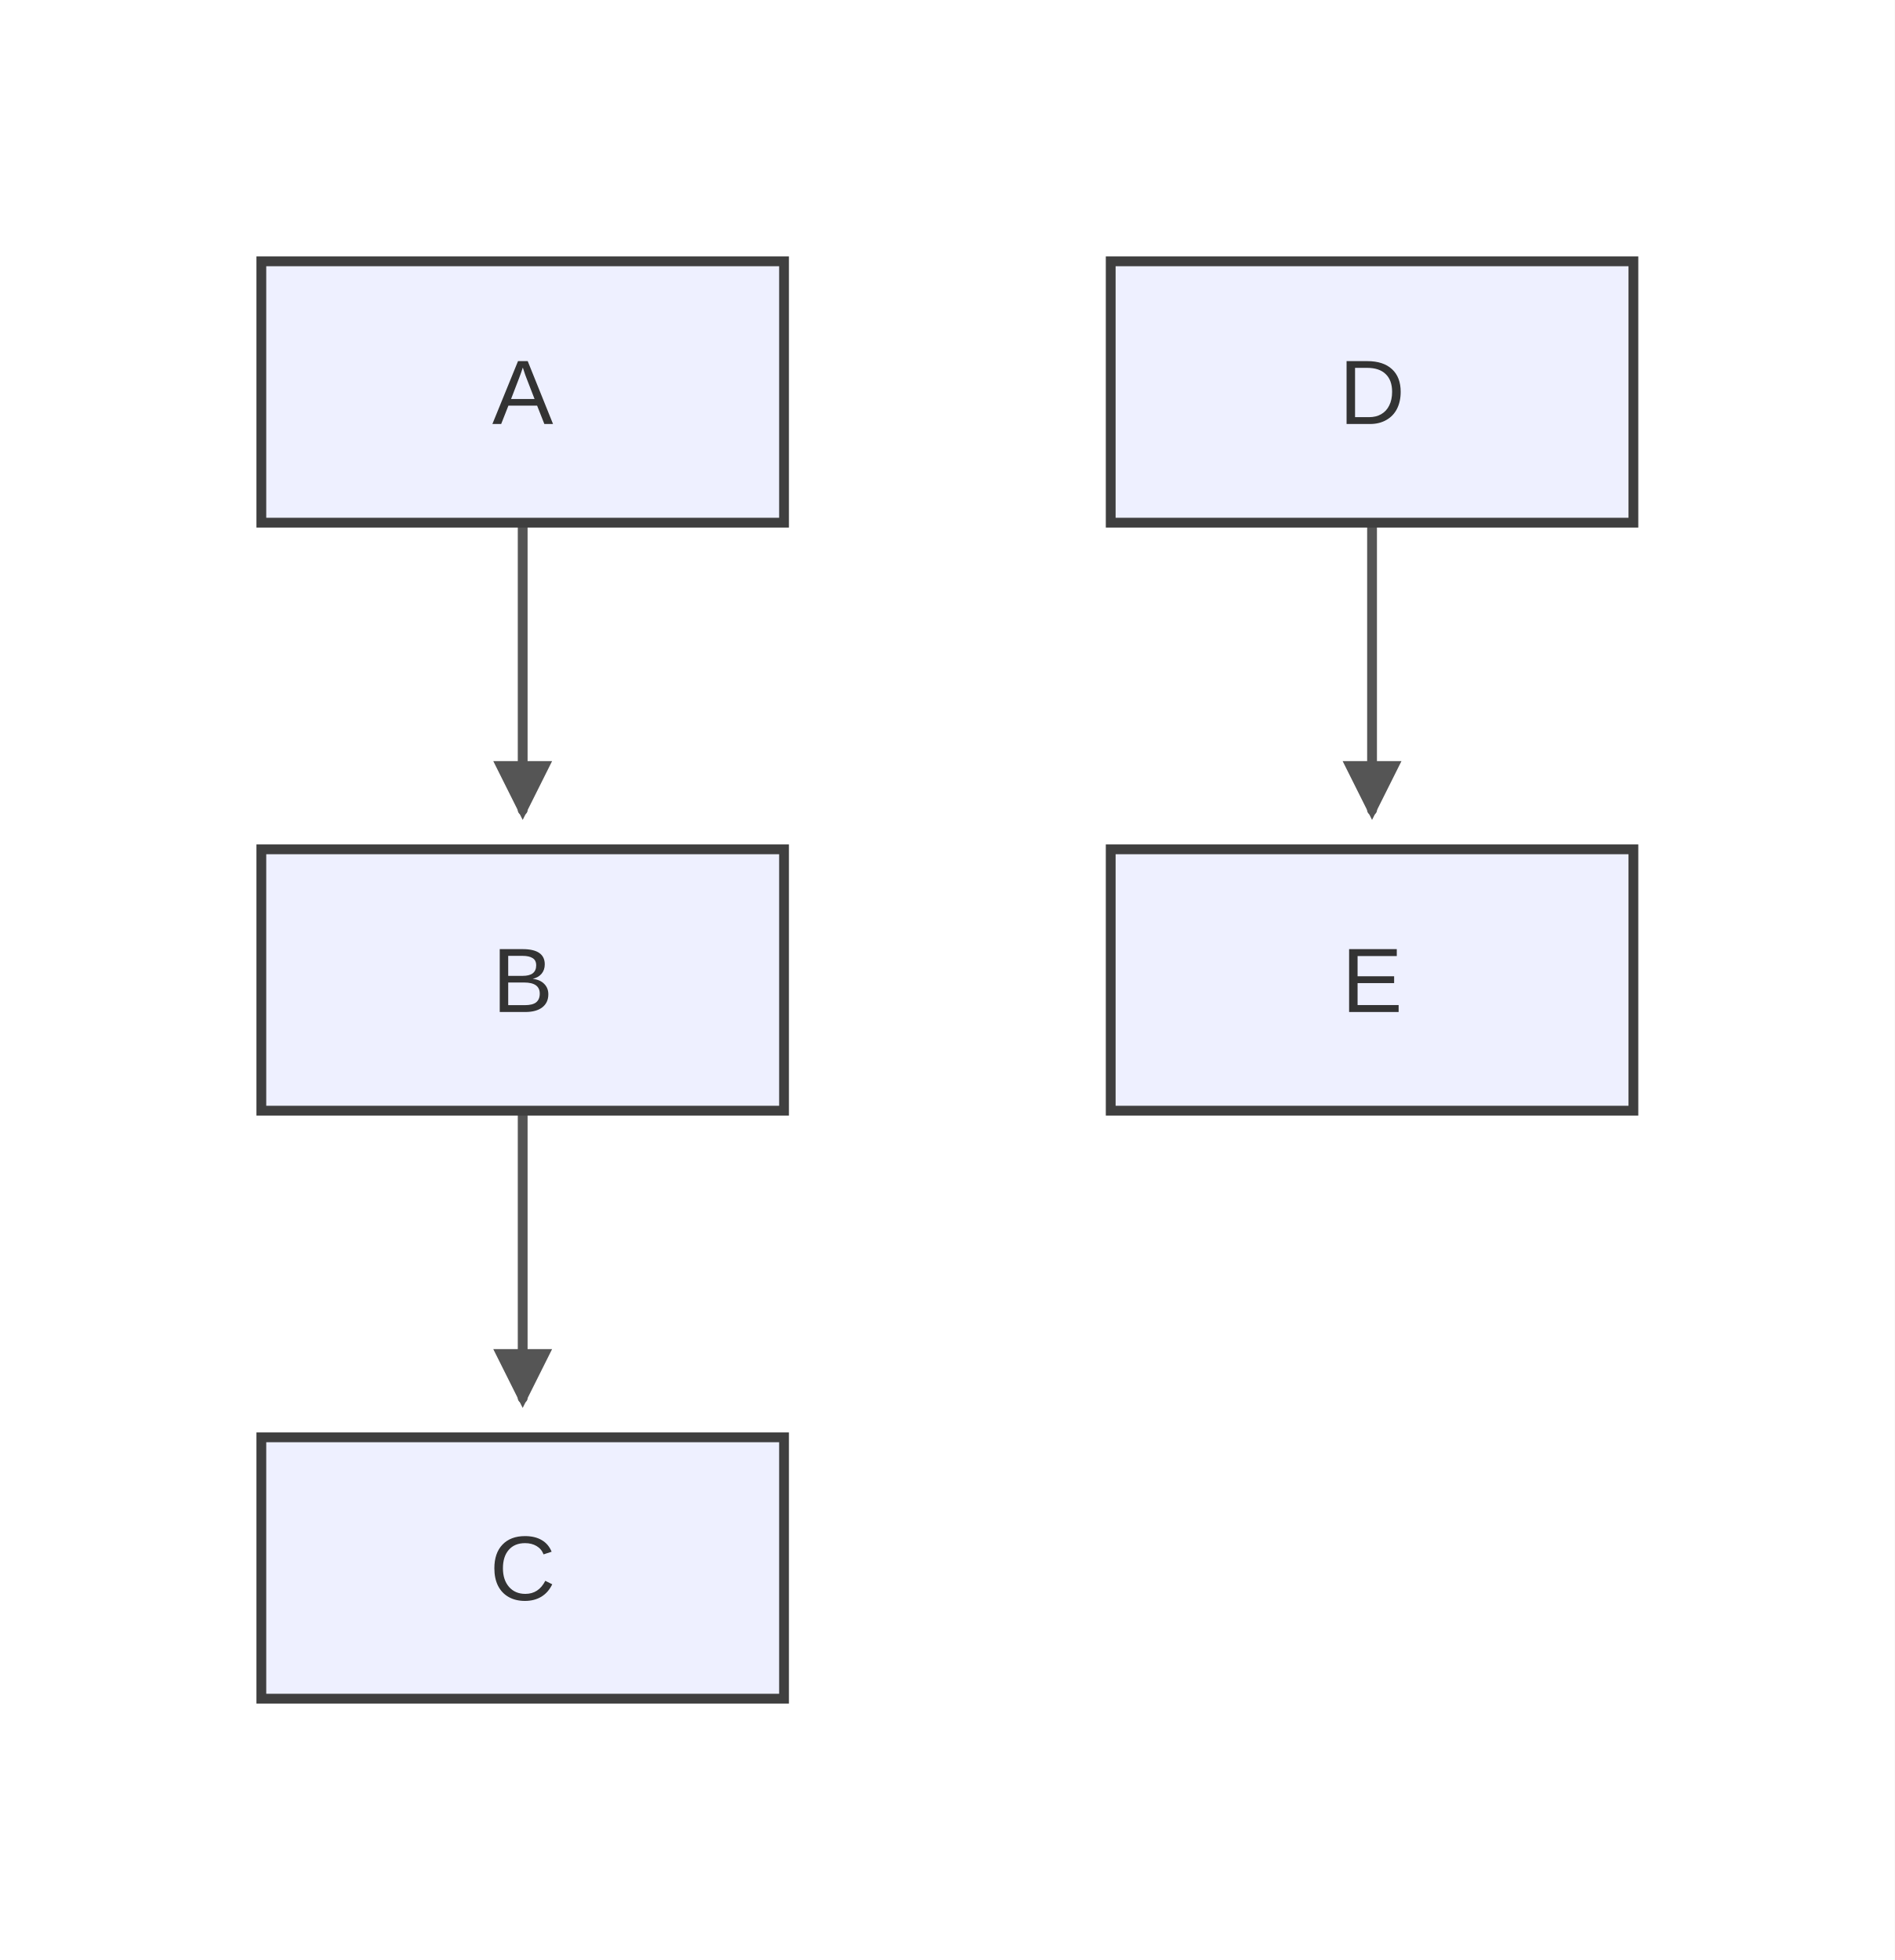
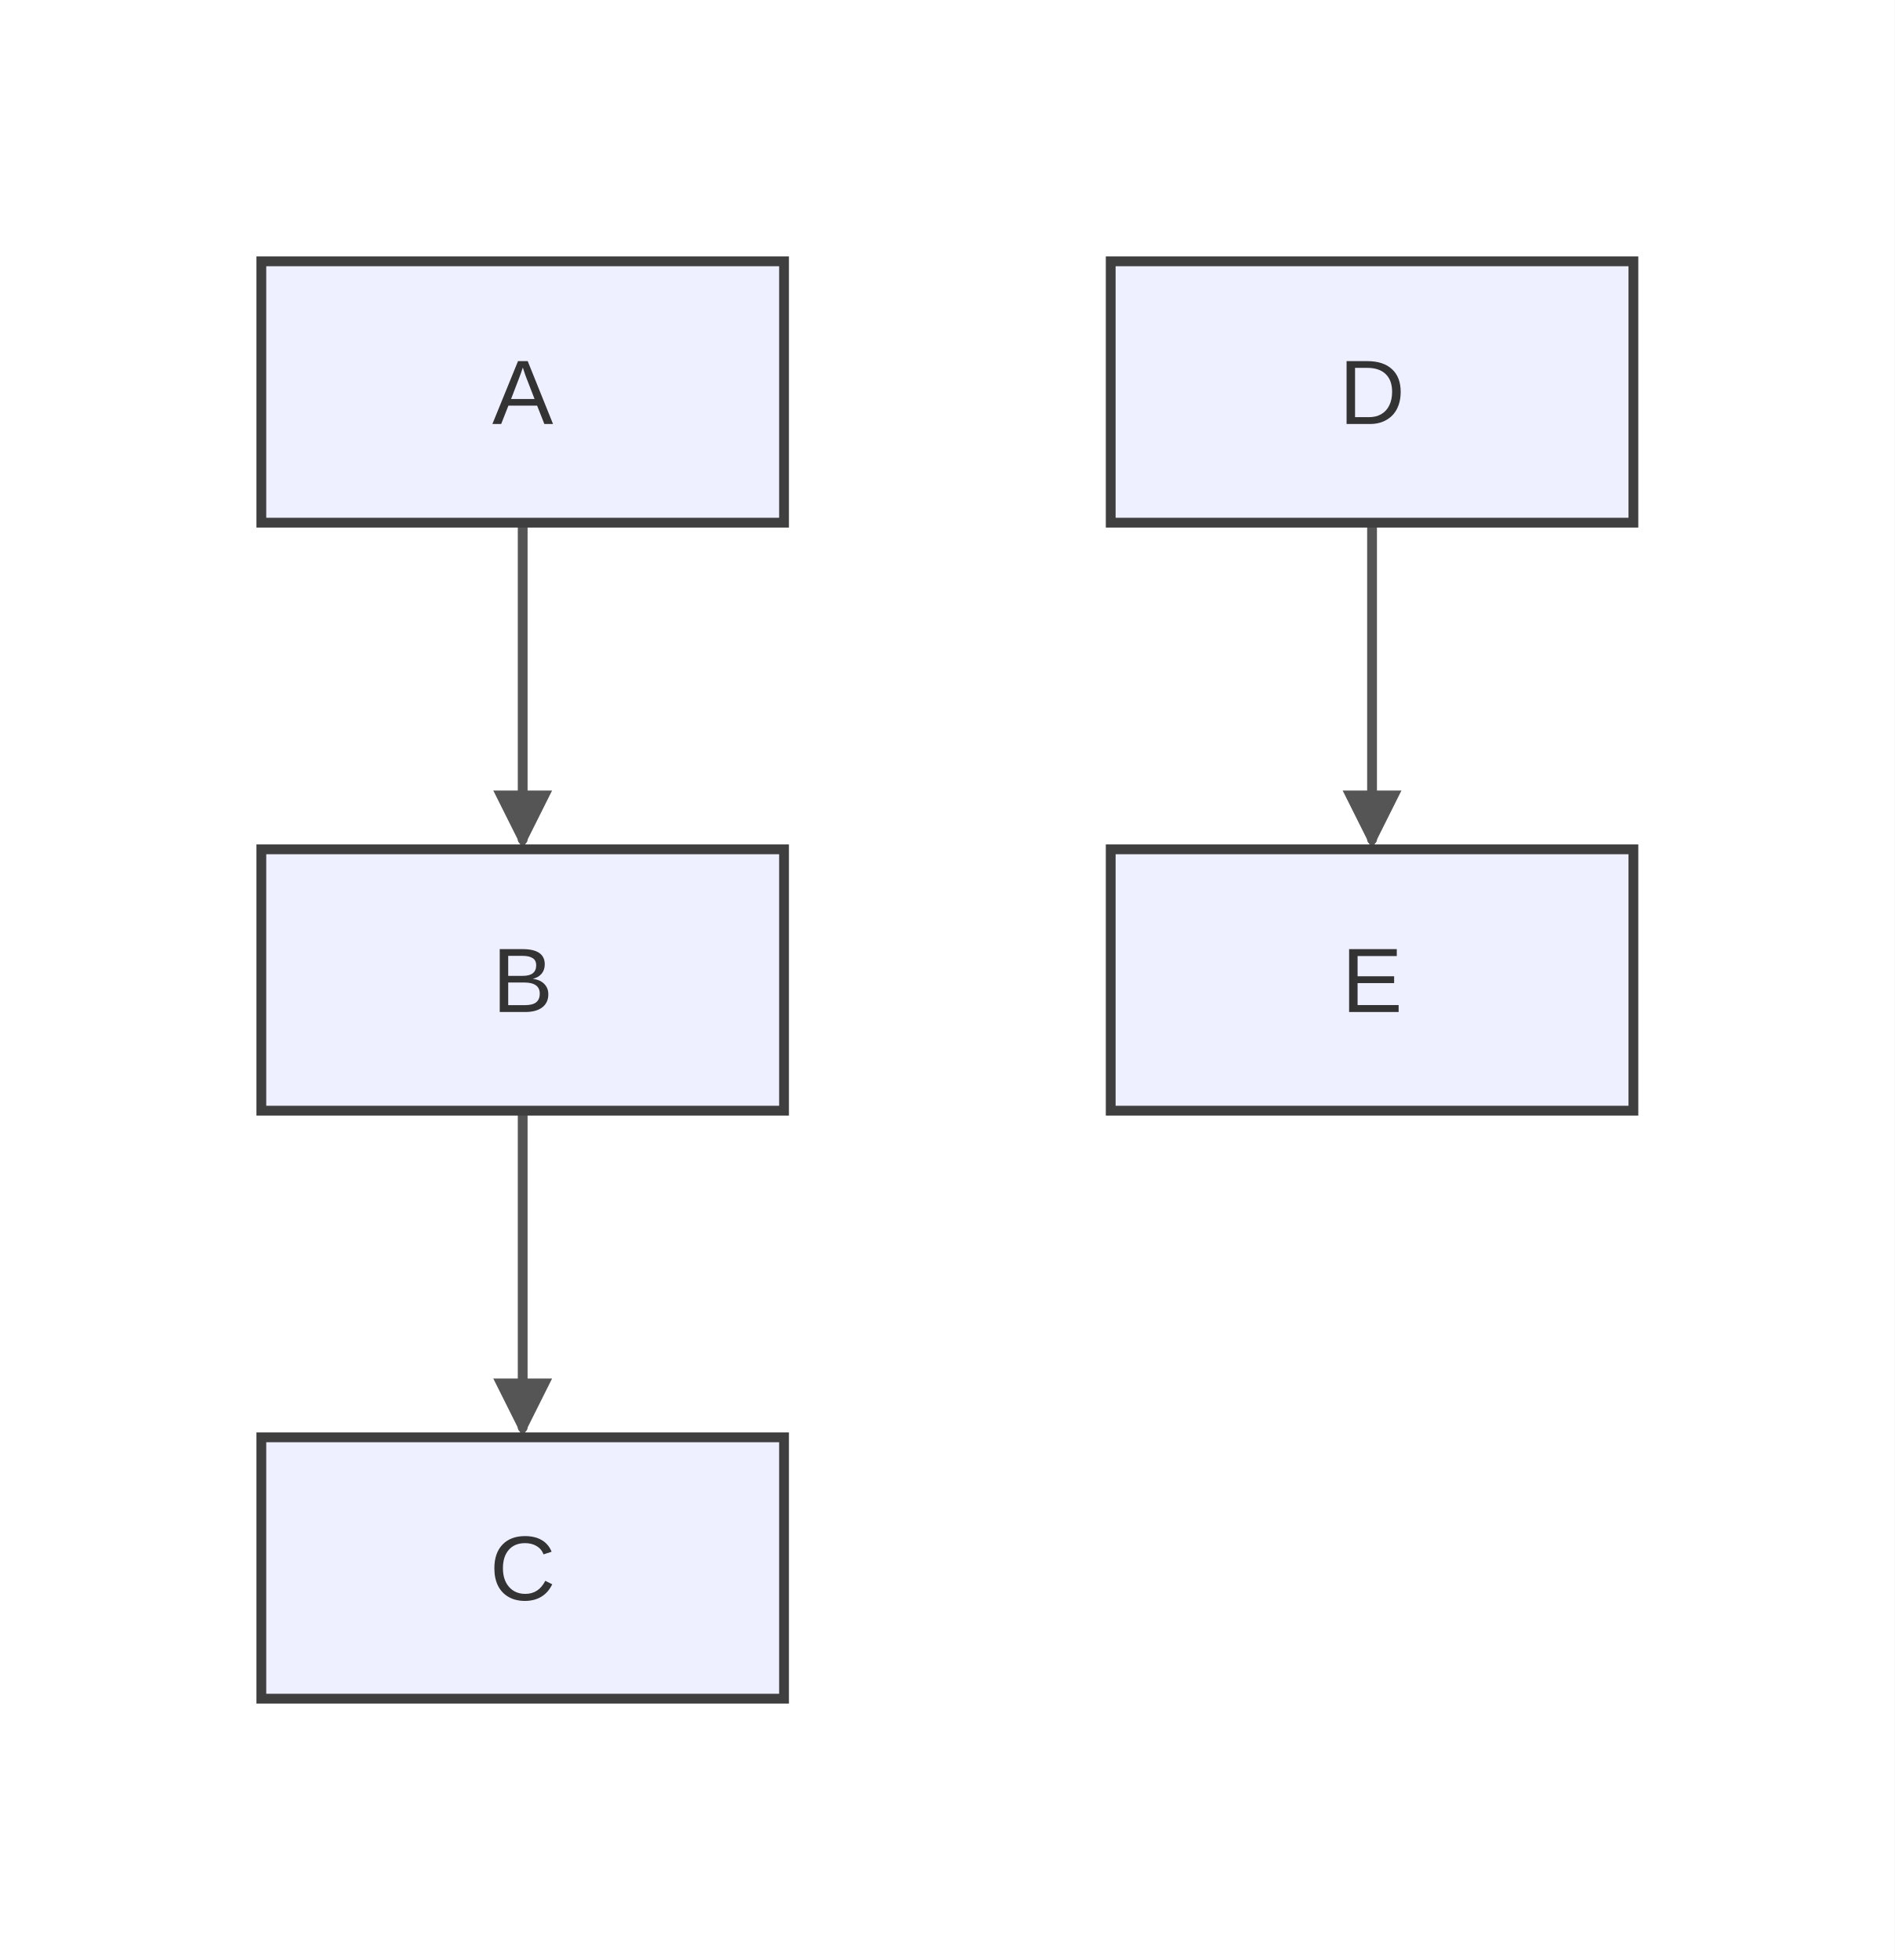
<svg xmlns="http://www.w3.org/2000/svg" width="290" height="300" viewBox="0 0 290 300">
  <rect x="0" y="0" width="290" height="300" fill="#ffffff" />
  <defs>
    <marker id="arrow" markerWidth="6" markerHeight="6" refX="5" refY="3" orient="auto" markerUnits="strokeWidth">
      <path d="M0,0 L0,6 L6,3 z" fill="#555555" />
    </marker>
    <marker id="circle-marker" markerWidth="6" markerHeight="6" refX="3" refY="3" orient="auto" markerUnits="strokeWidth">
      <circle cx="3" cy="3" r="3" fill="#555555" />
    </marker>
+     <marker id="cross-marker" markerWidth="8" markerHeight="8" refX="4" refY="4" orient="auto" markerUnits="strokeWidth">
+       <path d="M1,1 L7,7 M7,1 L1,7" stroke="#555555" stroke-width="1.5" />
+     </marker>
  </defs>
-   <path d="M80,80 C80,84.167 80,97.667 80,105 C80,112.333 80,120.833 80,124" stroke="#555555" stroke-width="1.5" fill="none" stroke-linecap="round" stroke-linejoin="round" marker-end="url(#arrow)" />
-   <path d="M80,170 C80,174.167 80,187.667 80,195 C80,202.333 80,210.833 80,214" stroke="#555555" stroke-width="1.5" fill="none" stroke-linecap="round" stroke-linejoin="round" marker-end="url(#arrow)" />
-   <path d="M210,80 C210,84.167 210,97.667 210,105 C210,112.333 210,120.833 210,124" stroke="#555555" stroke-width="1.5" fill="none" stroke-linecap="round" stroke-linejoin="round" marker-end="url(#arrow)" />
+   <path d="M80,80 C80,82.292 80,96.667 80,105 C80,113.333 80,127.708 80,128.5" stroke="#555555" stroke-width="1.5" fill="none" stroke-linecap="round" stroke-linejoin="round" marker-end="url(#arrow)" />
+   <path d="M80,170 C80,172.292 80,186.667 80,195 C80,203.333 80,217.708 80,218.5" stroke="#555555" stroke-width="1.5" fill="none" stroke-linecap="round" stroke-linejoin="round" marker-end="url(#arrow)" />
+   <path d="M210,80 C210,82.292 210,96.667 210,105 C210,113.333 210,127.708 210,128.5" stroke="#555555" stroke-width="1.5" fill="none" stroke-linecap="round" stroke-linejoin="round" marker-end="url(#arrow)" />
  <g id="A">
    <rect x="40" y="40" width="80" height="40" rx="0" ry="0" stroke="#3f3f3f" stroke-width="1.5" fill="#eef0ff" />
    <text x="80" y="64.9" text-anchor="middle" font-family="Arial, sans-serif" font-size="14" fill="#333">A</text>
  </g>
  <g id="B">
    <rect x="40" y="130" width="80" height="40" rx="0" ry="0" stroke="#3f3f3f" stroke-width="1.5" fill="#eef0ff" />
    <text x="80" y="154.9" text-anchor="middle" font-family="Arial, sans-serif" font-size="14" fill="#333">B</text>
  </g>
  <g id="C">
    <rect x="40" y="220" width="80" height="40" rx="0" ry="0" stroke="#3f3f3f" stroke-width="1.5" fill="#eef0ff" />
    <text x="80" y="244.9" text-anchor="middle" font-family="Arial, sans-serif" font-size="14" fill="#333">C</text>
  </g>
  <g id="D">
    <rect x="170" y="40" width="80" height="40" rx="0" ry="0" stroke="#3f3f3f" stroke-width="1.5" fill="#eef0ff" />
    <text x="210" y="64.9" text-anchor="middle" font-family="Arial, sans-serif" font-size="14" fill="#333">D</text>
  </g>
  <g id="E">
    <rect x="170" y="130" width="80" height="40" rx="0" ry="0" stroke="#3f3f3f" stroke-width="1.5" fill="#eef0ff" />
    <text x="210" y="154.9" text-anchor="middle" font-family="Arial, sans-serif" font-size="14" fill="#333">E</text>
  </g>
</svg>
